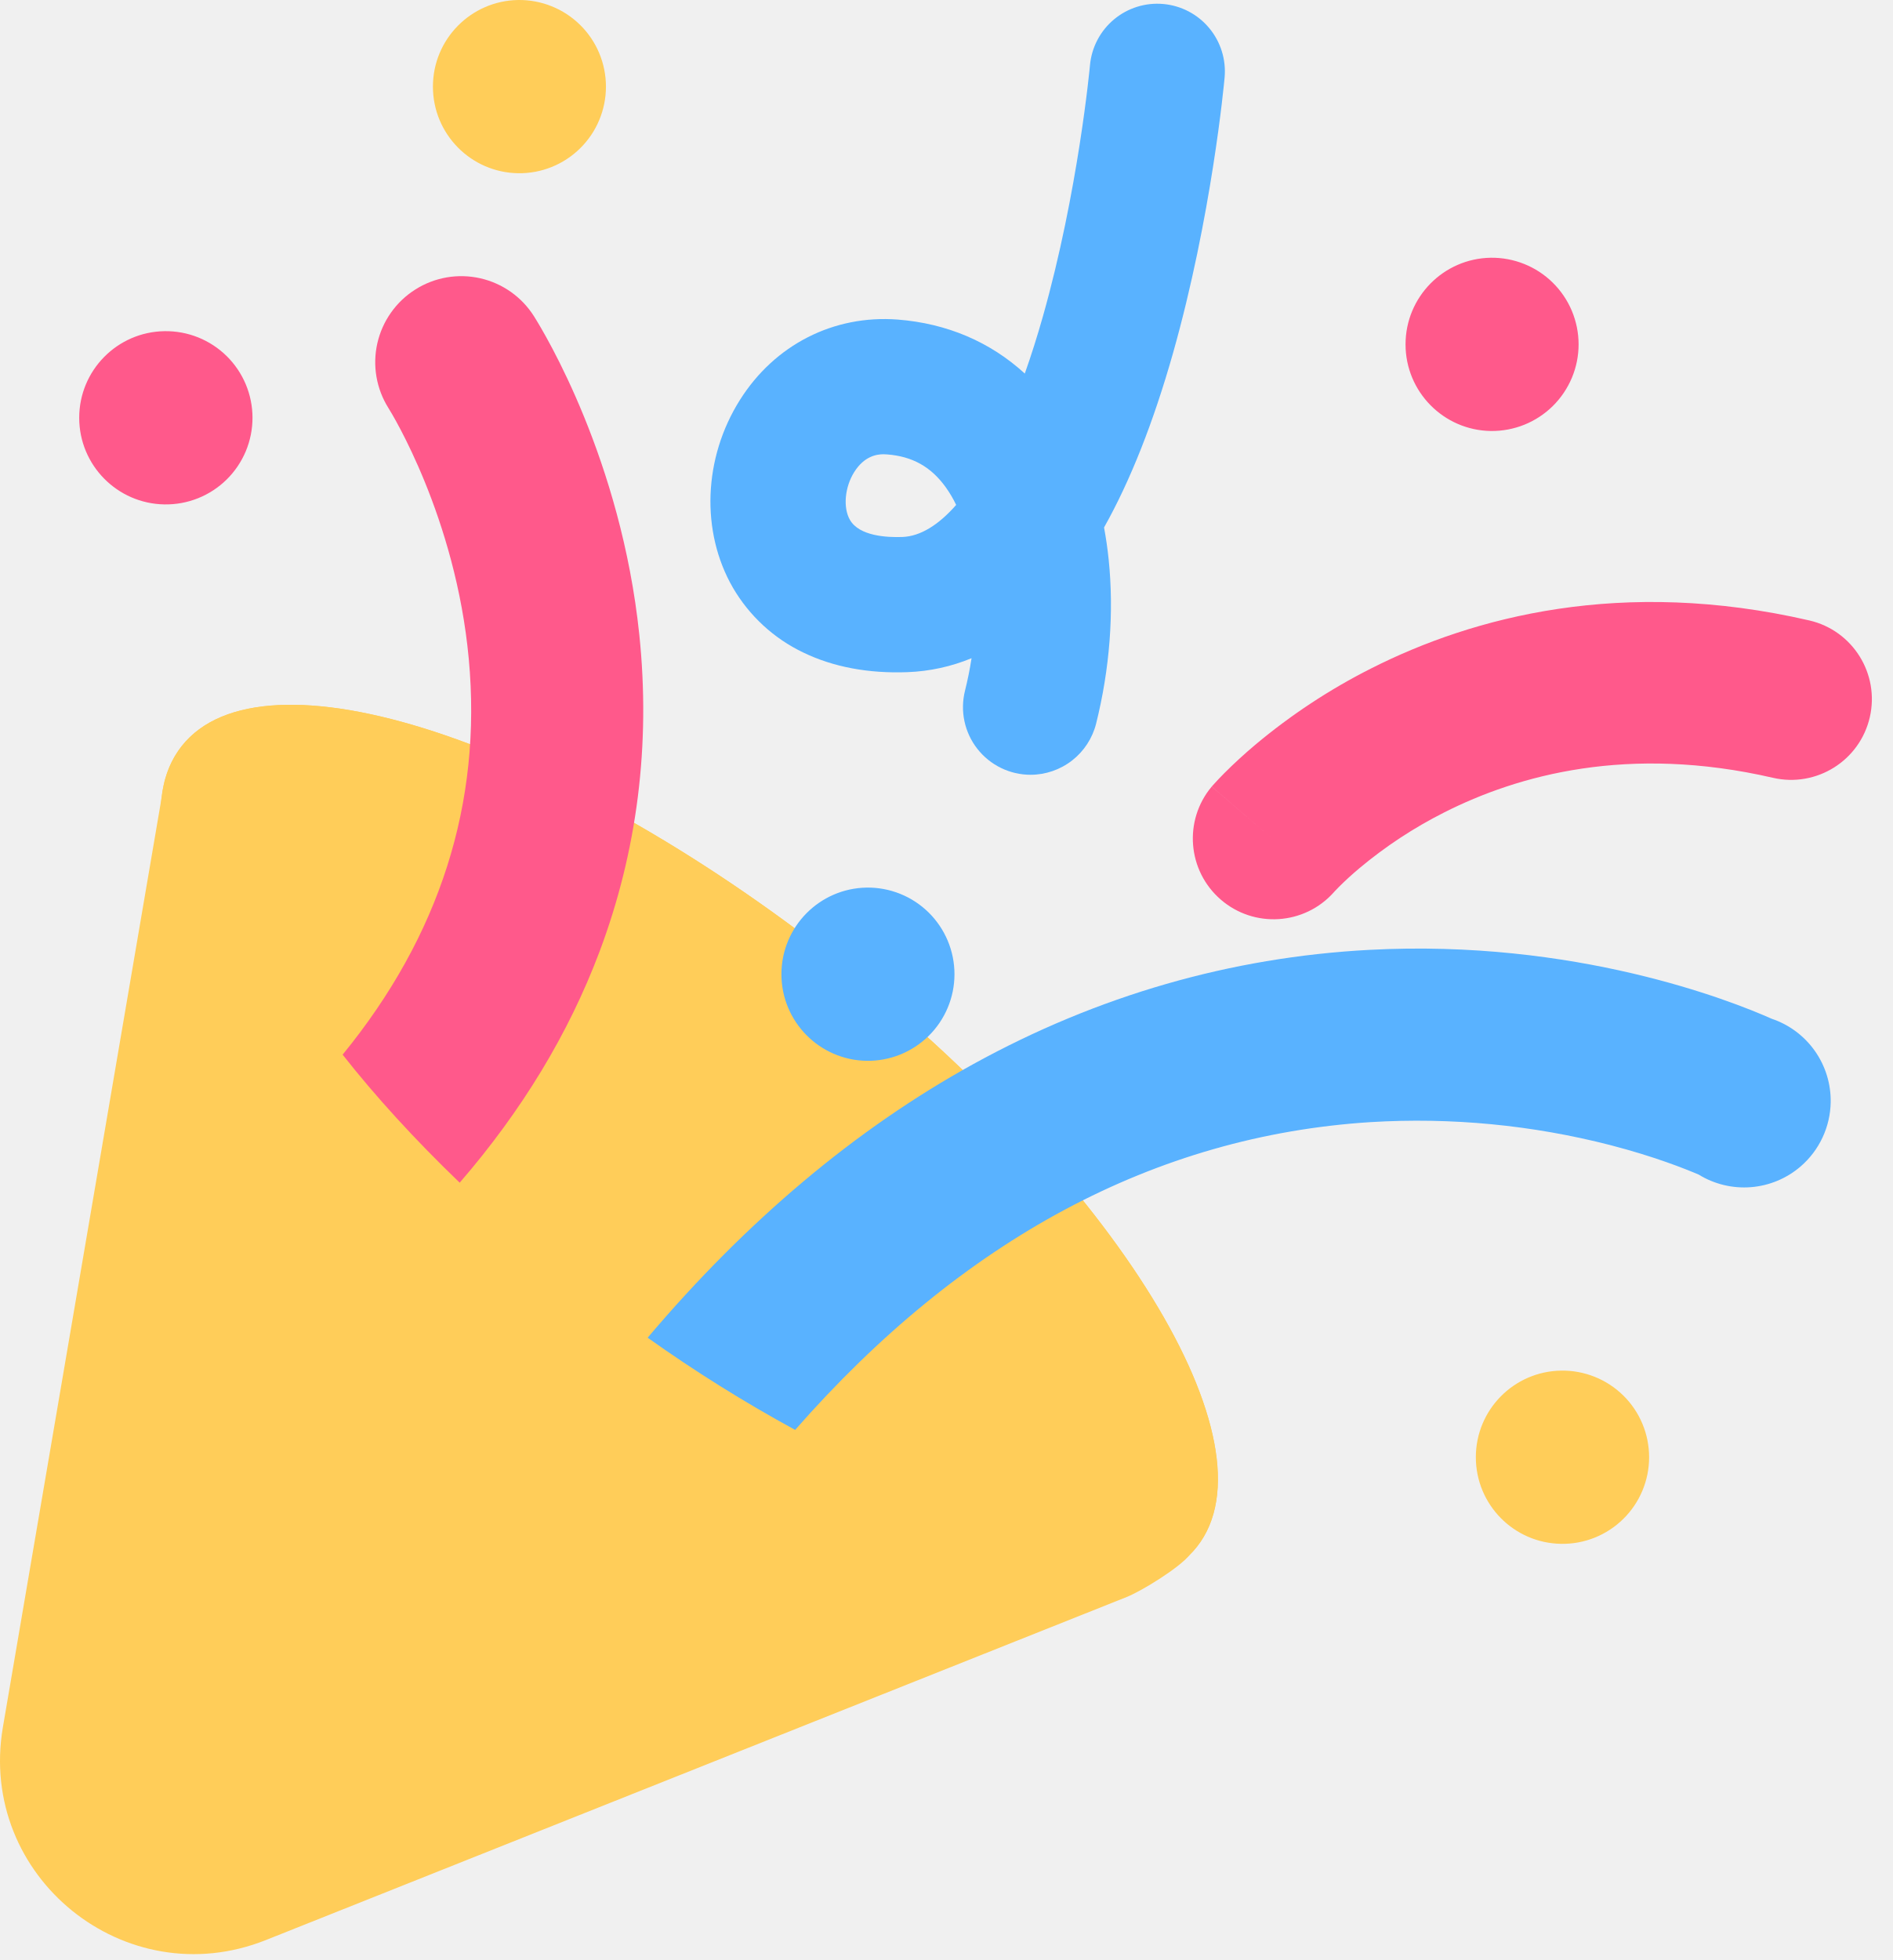
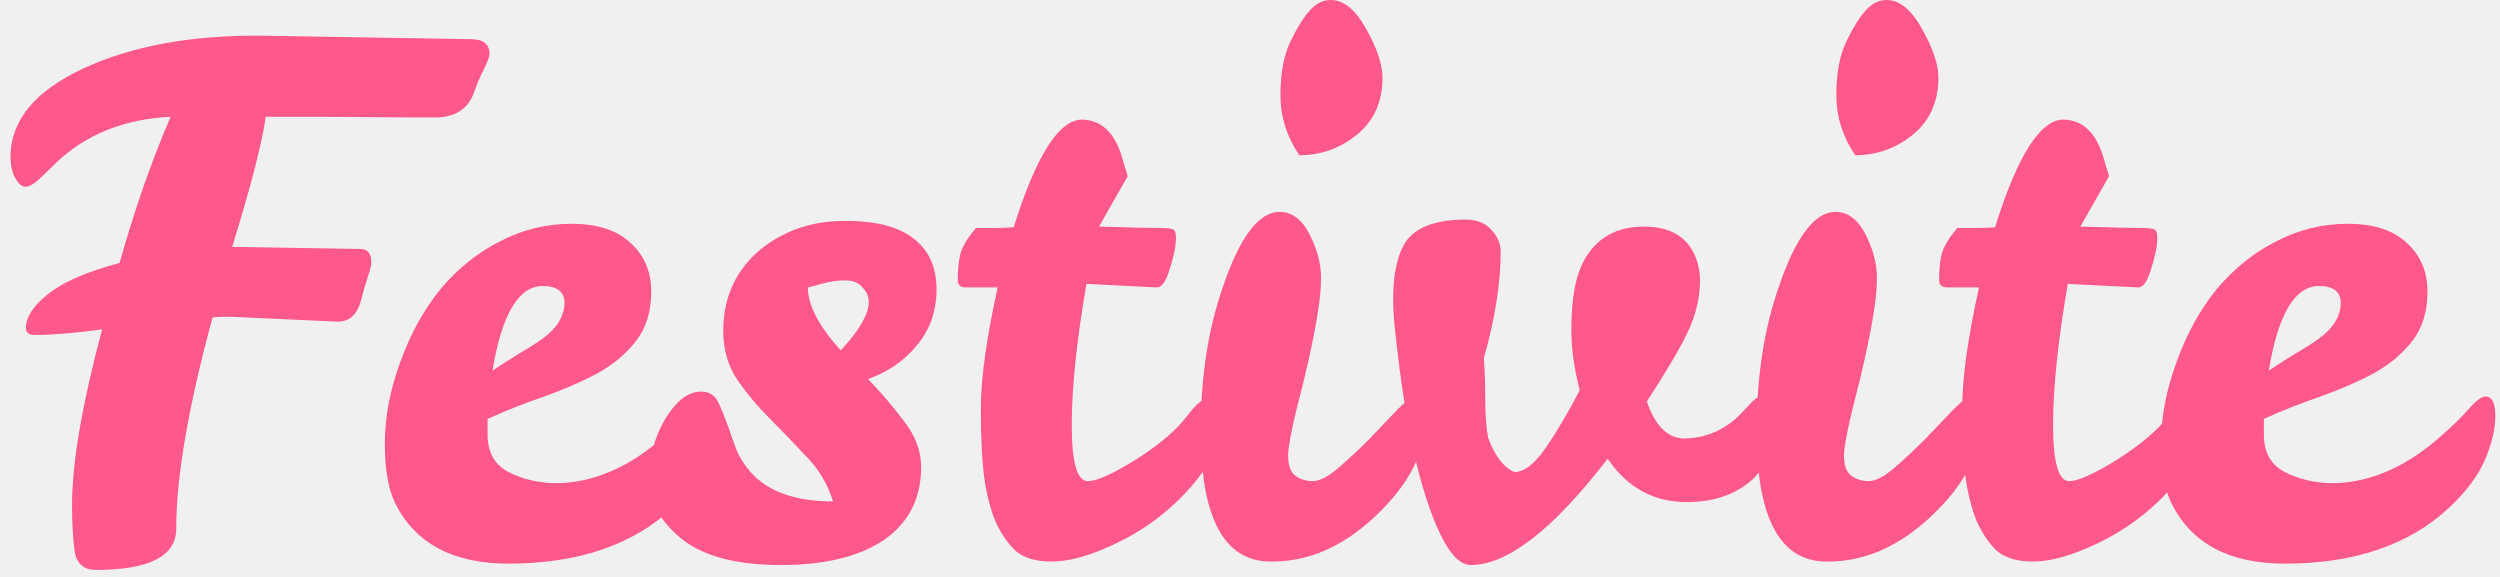
- <svg xmlns="http://www.w3.org/2000/svg" width="85" height="88" viewBox="0 0 85 88" fill="none">
-   <g clip-path="url(#clip0_2136_1705)">
-     <path d="M7.387 22.647C7.903 22.655 8.416 22.561 8.895 22.369C9.374 22.177 9.81 21.892 10.178 21.53C10.545 21.168 10.837 20.737 11.037 20.261C11.236 19.785 11.339 19.274 11.339 18.758C11.339 18.242 11.236 17.731 11.037 17.255C10.837 16.779 10.545 16.348 10.178 15.986C9.81 15.624 9.374 15.339 8.895 15.147C8.416 14.955 7.903 14.861 7.387 14.869C5.263 14.901 3.557 16.633 3.557 18.758C3.557 20.883 5.263 22.615 7.387 22.647ZM66.949 19.351C67.464 19.357 67.975 19.261 68.453 19.069C68.931 18.876 69.365 18.591 69.732 18.229C70.098 17.867 70.389 17.436 70.588 16.961C70.787 16.486 70.889 15.976 70.889 15.461C70.889 14.946 70.786 14.436 70.588 13.961C70.389 13.486 70.098 13.055 69.731 12.693C69.365 12.331 68.93 12.046 68.452 11.854C67.974 11.661 67.463 11.566 66.948 11.572C64.823 11.604 63.118 13.337 63.118 15.462C63.118 17.587 64.825 19.319 66.949 19.351Z" fill="#FF598B" />
-     <path d="M70.106 69.315C70.621 69.324 71.134 69.229 71.613 69.037C72.092 68.845 72.528 68.56 72.895 68.198C73.263 67.836 73.555 67.405 73.754 66.929C73.954 66.453 74.056 65.942 74.056 65.426C74.056 64.91 73.954 64.399 73.754 63.923C73.555 63.447 73.263 63.016 72.895 62.654C72.527 62.292 72.091 62.007 71.612 61.816C71.133 61.624 70.62 61.529 70.105 61.538C67.98 61.57 66.274 63.302 66.275 65.427C66.275 67.552 67.981 69.284 70.106 69.315ZM23.271 7.778C23.786 7.785 24.298 7.69 24.775 7.497C25.253 7.305 25.688 7.019 26.054 6.657C26.421 6.296 26.712 5.865 26.91 5.389C27.109 4.914 27.211 4.404 27.211 3.889C27.211 3.374 27.109 2.865 26.91 2.389C26.712 1.914 26.421 1.483 26.054 1.121C25.688 0.76 25.253 0.474 24.775 0.282C24.298 0.089 23.786 -0.006 23.271 0C21.146 0.033 19.441 1.764 19.441 3.889C19.441 6.015 21.146 7.746 23.271 7.778Z" fill="#FFCD59" />
-     <path d="M46.281 34.786C45.819 34.786 45.364 34.681 44.95 34.479C44.535 34.276 44.172 33.983 43.888 33.619C43.604 33.256 43.406 32.832 43.31 32.381C43.214 31.93 43.222 31.463 43.334 31.015C43.455 30.529 43.554 30.04 43.629 29.552C42.718 29.929 41.747 30.14 40.762 30.178C38.995 30.245 37.414 29.947 36.066 29.294C34.745 28.662 33.645 27.646 32.909 26.38C31.46 23.867 31.585 20.562 33.226 17.959C34.791 15.474 37.441 14.129 40.314 14.348C42.527 14.521 44.467 15.35 46.02 16.772C46.303 15.974 46.574 15.12 46.832 14.21C48.419 8.609 48.943 2.985 48.947 2.928C48.983 2.531 49.097 2.145 49.282 1.792C49.467 1.439 49.72 1.126 50.026 0.871C50.333 0.615 50.686 0.423 51.067 0.304C51.447 0.186 51.847 0.143 52.245 0.18C53.046 0.253 53.786 0.641 54.301 1.26C54.816 1.878 55.065 2.676 54.993 3.478C54.971 3.729 54.412 9.726 52.672 15.868C51.793 18.97 50.755 21.59 49.579 23.682C49.666 24.149 49.735 24.627 49.786 25.118C50.031 27.486 49.836 30.035 49.223 32.488C49.058 33.144 48.679 33.726 48.146 34.142C47.613 34.558 46.957 34.785 46.281 34.786ZM39.673 20.395C39.359 20.395 38.806 20.487 38.361 21.193C37.935 21.869 37.851 22.793 38.168 23.342C38.589 24.072 39.827 24.135 40.529 24.109C41.325 24.078 42.14 23.579 42.938 22.67C42.805 22.391 42.648 22.125 42.469 21.875C41.81 20.959 40.975 20.491 39.842 20.403C39.8 20.4 39.742 20.395 39.673 20.395Z" fill="#59B2FF" />
-     <path d="M37.552 43.103C24.961 33.179 11.802 28.879 8.159 33.5C7.816 33.94 7.564 34.443 7.418 34.981C7.395 35.046 7.378 35.113 7.367 35.181V35.189C7.318 35.396 7.281 35.606 7.257 35.819L0.129 77.552C-1.012 84.255 5.623 89.621 11.939 87.105L50.594 71.703C51.276 71.431 52.953 70.395 53.412 69.823C53.534 69.704 53.648 69.578 53.753 69.444C57.395 64.823 50.141 53.031 37.552 43.103V43.103Z" fill="#FFCD59" />
-     <path d="M53.748 69.446C57.393 64.822 50.142 53.028 37.551 43.103C24.961 33.178 11.8 28.88 8.156 33.503C4.511 38.126 11.762 49.921 24.352 59.846C36.942 69.771 50.104 74.069 53.748 69.446Z" fill="#FFCD59" />
-     <path d="M51.55 66.754C54.541 62.959 47.953 52.778 36.834 44.013C25.716 35.247 14.277 31.218 11.287 35.011C8.295 38.806 14.884 48.987 26.002 57.752C37.12 66.518 48.559 70.548 51.55 66.754Z" fill="#FFCD59" />
-     <path d="M38.922 47.629C39.437 47.636 39.948 47.54 40.426 47.348C40.904 47.155 41.338 46.87 41.705 46.508C42.071 46.146 42.362 45.715 42.561 45.24C42.76 44.765 42.862 44.255 42.862 43.74C42.862 43.225 42.76 42.715 42.561 42.24C42.362 41.765 42.071 41.334 41.705 40.972C41.338 40.61 40.904 40.325 40.426 40.132C39.948 39.94 39.437 39.844 38.922 39.851C36.797 39.883 35.091 41.615 35.091 43.74C35.091 45.865 36.797 47.597 38.922 47.629Z" fill="#59B2FF" />
-     <path d="M59.897 40.062L59.925 40.03C59.961 39.992 60.026 39.922 60.121 39.826C60.415 39.533 60.722 39.253 61.04 38.986C62.209 38.007 63.486 37.167 64.847 36.48C68.173 34.797 73.124 33.424 79.618 34.922C81.57 35.371 83.516 34.155 83.966 32.203C84.416 30.252 83.199 28.306 81.248 27.856C72.841 25.918 66.158 27.69 61.572 30.012C59.71 30.951 57.963 32.103 56.365 33.443C55.886 33.846 55.424 34.27 54.981 34.712C54.809 34.885 54.642 35.062 54.479 35.243L54.44 35.287L54.426 35.303L54.419 35.31L54.417 35.313C54.416 35.314 54.414 35.316 57.162 37.68L54.414 35.316C53.141 36.834 53.321 39.092 54.819 40.389C56.316 41.685 58.577 41.54 59.897 40.062ZM23.98 14.201C23.709 13.771 23.357 13.4 22.943 13.107C22.528 12.814 22.06 12.605 21.565 12.494C21.07 12.382 20.558 12.369 20.058 12.455C19.558 12.542 19.079 12.726 18.651 12.998C18.222 13.269 17.85 13.621 17.558 14.036C17.265 14.45 17.057 14.918 16.945 15.413C16.833 15.907 16.82 16.419 16.906 16.919C16.992 17.419 17.176 17.897 17.447 18.326C17.587 18.55 20.461 23.206 21.051 29.581C21.652 36.058 19.749 42.013 15.386 47.352C16.855 49.219 18.623 51.159 20.643 53.1C23.437 49.871 25.539 46.401 26.921 42.73C28.62 38.213 29.221 33.423 28.709 28.496C27.892 20.657 24.482 14.997 23.98 14.201Z" fill="#FF598B" />
-     <path d="M72.318 51.414C74.289 51.924 75.682 52.48 76.284 52.738C76.987 53.17 77.81 53.367 78.633 53.301C79.455 53.235 80.236 52.909 80.861 52.37C81.276 52.012 81.61 51.571 81.842 51.075C82.075 50.579 82.2 50.04 82.21 49.492C82.224 48.667 81.975 47.859 81.499 47.184C81.023 46.51 80.345 46.004 79.563 45.741C77.719 44.921 70.729 42.155 61.489 42.647C55.27 42.977 49.289 44.7 43.714 47.772C38.435 50.681 33.534 54.802 29.084 60.06C31.207 61.571 33.419 62.953 35.707 64.2C43.22 55.636 51.889 50.994 61.548 50.381C65.171 50.161 68.804 50.51 72.318 51.414Z" fill="#59B2FF" />
-   </g>
-   <defs>
-     <clipPath id="clip0_2136_1705">
-       <rect width="84.06" height="88" fill="white" />
-     </clipPath>
-   </defs>
+ <svg xmlns="http://www.w3.org/2000/svg" width="143" height="33" viewBox="0 0 143 33" fill="none">
+   <path d="M5.84 18.84C4.293 19.053 3.013 19.16 2 19.16C1.653 19.16 1.48 19.027 1.48 18.76C1.48 18.147 1.893 17.507 2.72 16.84C3.573 16.147 4.947 15.547 6.84 15.04C7.693 12 8.667 9.213 9.76 6.68C7.093 6.813 4.907 7.693 3.2 9.32C2.773 9.747 2.427 10.08 2.16 10.32C1.893 10.56 1.653 10.68 1.44 10.68C1.253 10.68 1.067 10.52 0.88 10.2C0.693 9.88 0.6 9.453 0.6 8.92C0.627 6.867 2.013 5.2 4.76 3.92C7.507 2.64 10.893 2.013 14.92 2.04L26.92 2.24C27.64 2.24 28 2.52 28 3.08C28 3.24 27.893 3.533 27.68 3.96C27.467 4.36 27.28 4.8 27.12 5.28C26.773 6.24 26.027 6.72 24.88 6.72H23.6L18.28 6.68H15.2C14.987 8.2 14.347 10.68 13.28 14.12L20.6 14.24C21.027 14.24 21.24 14.493 21.24 15C21.24 15.16 21.173 15.44 21.04 15.84C20.907 16.24 20.787 16.653 20.68 17.08C20.467 17.96 20.013 18.4 19.32 18.4L13.24 18.12H12.72C12.56 18.12 12.373 18.133 12.16 18.16C10.773 23.253 10.08 27.28 10.08 30.24C10.08 31.813 8.547 32.6 5.48 32.6C4.813 32.6 4.413 32.267 4.28 31.6C4.173 30.907 4.12 30 4.12 28.88C4.12 26.48 4.693 23.133 5.84 18.84ZM31.731 27.64C33.811 27.64 35.824 26.813 37.771 25.16C38.491 24.547 39.078 23.987 39.531 23.48C39.984 22.947 40.331 22.68 40.571 22.68C40.944 22.68 41.131 23.053 41.131 23.8C41.131 24.547 40.931 25.387 40.531 26.32C40.131 27.227 39.464 28.12 38.531 29C36.238 31.16 33.091 32.24 29.091 32.24C25.918 32.24 23.758 31.093 22.611 28.8C22.211 28 22.011 26.853 22.011 25.36C22.011 23.867 22.304 22.32 22.891 20.72C23.478 19.093 24.251 17.693 25.211 16.52C26.198 15.347 27.331 14.44 28.611 13.8C29.891 13.133 31.251 12.8 32.691 12.8C34.158 12.8 35.278 13.16 36.051 13.88C36.851 14.6 37.251 15.533 37.251 16.68C37.251 17.827 36.958 18.773 36.371 19.52C35.811 20.24 35.078 20.853 34.171 21.36C33.264 21.84 32.251 22.28 31.131 22.68C30.038 23.053 28.958 23.48 27.891 23.96V24.96C27.918 25.92 28.318 26.6 29.091 27C29.864 27.4 30.744 27.613 31.731 27.64ZM31.051 16.36C29.664 16.36 28.704 17.973 28.171 21.2C28.731 20.827 29.251 20.493 29.731 20.2C30.238 19.907 30.678 19.627 31.051 19.36C31.851 18.773 32.264 18.107 32.291 17.36C32.291 16.693 31.878 16.36 31.051 16.36ZM48.25 12.64C50.036 12.613 51.37 12.947 52.25 13.64C53.13 14.307 53.57 15.28 53.57 16.56C53.57 17.813 53.183 18.893 52.41 19.8C51.663 20.68 50.743 21.307 49.65 21.68C50.423 22.48 51.116 23.293 51.73 24.12C52.37 24.947 52.69 25.813 52.69 26.72C52.69 28.507 51.983 29.893 50.57 30.88C49.156 31.84 47.183 32.32 44.65 32.32C42.143 32.32 40.263 31.827 39.01 30.84C37.756 29.827 37.13 28.693 37.13 27.44C37.13 26.16 37.436 25 38.05 23.96C38.69 22.92 39.37 22.4 40.09 22.4C40.516 22.4 40.823 22.56 41.01 22.88C41.196 23.173 41.543 24.053 42.05 25.52C42.236 26.053 42.543 26.56 42.97 27.04C43.956 28.133 45.516 28.68 47.65 28.68C47.33 27.667 46.81 26.8 46.09 26.08C45.396 25.333 44.703 24.613 44.01 23.92C43.316 23.227 42.703 22.493 42.17 21.72C41.636 20.92 41.37 19.987 41.37 18.92C41.37 17 42.09 15.44 43.53 14.24C44.89 13.173 46.463 12.64 48.25 12.64ZM48.09 20.04C49.156 18.893 49.69 17.973 49.69 17.28C49.69 16.96 49.57 16.68 49.33 16.44C49.116 16.173 48.796 16.04 48.37 16.04C47.943 16.04 47.53 16.093 47.13 16.2C46.756 16.307 46.45 16.387 46.21 16.44C46.21 17.453 46.836 18.653 48.09 20.04ZM56.944 29.84C56.651 29.12 56.438 28.293 56.304 27.36C56.171 26.4 56.104 25.067 56.104 23.36C56.104 21.653 56.424 19.347 57.064 16.44H55.264C54.944 16.44 54.784 16.307 54.784 16.04C54.784 15.4 54.838 14.88 54.944 14.48C55.078 14.053 55.371 13.573 55.824 13.04H56.784C57.158 13.04 57.558 13.027 57.984 13C59.264 8.893 60.571 6.84 61.904 6.84C62.971 6.867 63.718 7.547 64.144 8.88C64.251 9.253 64.371 9.653 64.504 10.08L62.864 12.96C64.731 13.013 65.904 13.04 66.384 13.04C66.891 13.04 67.158 13.093 67.184 13.2C67.238 13.28 67.264 13.413 67.264 13.6C67.264 14.08 67.144 14.68 66.904 15.4C66.691 16.12 66.438 16.467 66.144 16.44L62.144 16.24C61.584 19.493 61.304 22.187 61.304 24.32C61.304 26.453 61.611 27.52 62.224 27.52C62.731 27.52 63.651 27.107 64.984 26.28C66.318 25.427 67.278 24.613 67.864 23.84C68.451 23.067 68.931 22.68 69.304 22.68C69.678 22.68 69.864 23.133 69.864 24.04C69.864 24.947 69.544 25.88 68.904 26.84C68.264 27.773 67.451 28.64 66.464 29.44C65.504 30.213 64.424 30.853 63.224 31.36C62.051 31.867 61.024 32.12 60.144 32.12C59.264 32.12 58.584 31.92 58.104 31.52C57.651 31.093 57.264 30.533 56.944 29.84ZM72.68 32.12C70.013 32.12 68.68 29.627 68.68 24.64C68.68 21.92 69.013 19.453 69.68 17.24C70.72 13.827 71.893 12.12 73.2 12.12C73.973 12.12 74.586 12.64 75.04 13.68C75.413 14.48 75.586 15.267 75.56 16.04C75.56 17.107 75.24 18.987 74.6 21.68C73.986 24.027 73.68 25.48 73.68 26.04C73.68 26.6 73.813 26.987 74.08 27.2C74.373 27.413 74.706 27.52 75.08 27.52C75.48 27.52 75.973 27.267 76.56 26.76C77.146 26.253 77.733 25.707 78.32 25.12C78.906 24.507 79.44 23.947 79.92 23.44C80.426 22.933 80.773 22.68 80.96 22.68C81.333 22.68 81.52 23.133 81.52 24.04C81.52 25.907 80.573 27.733 78.68 29.52C76.813 31.28 74.813 32.147 72.68 32.12ZM74.32 8.88C73.6 7.813 73.24 6.667 73.24 5.44C73.24 4.213 73.426 3.2 73.8 2.4C74.2 1.573 74.573 0.973 74.92 0.6C75.266 0.2 75.666 -4.76837e-07 76.12 -4.76837e-07C76.866 -4.76837e-07 77.546 0.56 78.16 1.68C78.773 2.773 79.08 3.693 79.08 4.44C79.08 5.827 78.586 6.92 77.6 7.72C76.64 8.493 75.546 8.88 74.32 8.88ZM85.84 14.4C85.84 16.187 85.52 18.213 84.88 20.48C84.934 21.333 84.96 22.16 84.96 22.96C84.96 23.76 85.014 24.453 85.12 25.04C85.52 26.107 86.027 26.76 86.64 27C87.174 27 87.76 26.547 88.4 25.64C89.04 24.707 89.694 23.6 90.36 22.32C90.04 21.093 89.88 19.933 89.88 18.84C89.88 16.92 90.174 15.52 90.76 14.64C91.48 13.52 92.574 12.96 94.04 12.96C95.507 12.96 96.48 13.52 96.96 14.64C97.147 15.067 97.24 15.547 97.24 16.08C97.24 17.04 97 18.027 96.52 19.04C96.04 20.027 95.267 21.333 94.2 22.96C94.68 24.373 95.4 25.08 96.36 25.08C97.534 25.053 98.547 24.64 99.4 23.84C99.72 23.52 99.987 23.24 100.2 23C100.44 22.76 100.68 22.64 100.92 22.64C101.294 22.64 101.48 23.08 101.48 23.96C101.48 25.613 101 26.827 100.04 27.6C99.107 28.347 97.92 28.72 96.48 28.72C94.587 28.72 93.08 27.893 91.96 26.24C88.84 30.293 86.227 32.32 84.12 32.32C83.294 32.32 82.48 31.147 81.68 28.8C80.88 26.453 80.267 23.28 79.84 19.28C79.52 16.747 79.707 14.933 80.4 13.84C80.987 12.987 82.134 12.56 83.84 12.56C84.48 12.56 84.974 12.76 85.32 13.16C85.667 13.533 85.84 13.947 85.84 14.4ZM104.477 32.12C101.81 32.12 100.477 29.627 100.477 24.64C100.477 21.92 100.81 19.453 101.477 17.24C102.517 13.827 103.69 12.12 104.997 12.12C105.77 12.12 106.383 12.64 106.837 13.68C107.21 14.48 107.383 15.267 107.357 16.04C107.357 17.107 107.037 18.987 106.397 21.68C105.783 24.027 105.477 25.48 105.477 26.04C105.477 26.6 105.61 26.987 105.877 27.2C106.17 27.413 106.503 27.52 106.877 27.52C107.277 27.52 107.77 27.267 108.357 26.76C108.943 26.253 109.53 25.707 110.117 25.12C110.703 24.507 111.237 23.947 111.717 23.44C112.223 22.933 112.57 22.68 112.757 22.68C113.13 22.68 113.317 23.133 113.317 24.04C113.317 25.907 112.37 27.733 110.477 29.52C108.61 31.28 106.61 32.147 104.477 32.12ZM106.117 8.88C105.397 7.813 105.037 6.667 105.037 5.44C105.037 4.213 105.223 3.2 105.597 2.4C105.997 1.573 106.37 0.973 106.717 0.6C107.063 0.2 107.463 -4.76837e-07 107.917 -4.76837e-07C108.663 -4.76837e-07 109.343 0.56 109.957 1.68C110.57 2.773 110.877 3.693 110.877 4.44C110.877 5.827 110.383 6.92 109.397 7.72C108.437 8.493 107.343 8.88 106.117 8.88ZM113.077 29.84C112.784 29.12 112.571 28.293 112.437 27.36C112.304 26.4 112.237 25.067 112.237 23.36C112.237 21.653 112.557 19.347 113.197 16.44H111.397C111.077 16.44 110.917 16.307 110.917 16.04C110.917 15.4 110.971 14.88 111.077 14.48C111.211 14.053 111.504 13.573 111.957 13.04H112.917C113.291 13.04 113.691 13.027 114.117 13C115.397 8.893 116.704 6.84 118.037 6.84C119.104 6.867 119.851 7.547 120.277 8.88C120.384 9.253 120.504 9.653 120.637 10.08L118.997 12.96C120.864 13.013 122.037 13.04 122.517 13.04C123.024 13.04 123.291 13.093 123.317 13.2C123.371 13.28 123.397 13.413 123.397 13.6C123.397 14.08 123.277 14.68 123.037 15.4C122.824 16.12 122.571 16.467 122.277 16.44L118.277 16.24C117.717 19.493 117.437 22.187 117.437 24.32C117.437 26.453 117.744 27.52 118.357 27.52C118.864 27.52 119.784 27.107 121.117 26.28C122.451 25.427 123.411 24.613 123.997 23.84C124.584 23.067 125.064 22.68 125.437 22.68C125.811 22.68 125.997 23.133 125.997 24.04C125.997 24.947 125.677 25.88 125.037 26.84C124.397 27.773 123.584 28.64 122.597 29.44C121.637 30.213 120.557 30.853 119.357 31.36C118.184 31.867 117.157 32.12 116.277 32.12C115.397 32.12 114.717 31.92 114.237 31.52C113.784 31.093 113.397 30.533 113.077 29.84ZM133.333 27.64C135.413 27.64 137.426 26.813 139.373 25.16C140.093 24.547 140.679 23.987 141.133 23.48C141.586 22.947 141.933 22.68 142.173 22.68C142.546 22.68 142.733 23.053 142.733 23.8C142.733 24.547 142.533 25.387 142.133 26.32C141.733 27.227 141.066 28.12 140.133 29C137.839 31.16 134.693 32.24 130.693 32.24C127.519 32.24 125.359 31.093 124.213 28.8C123.813 28 123.613 26.853 123.613 25.36C123.613 23.867 123.906 22.32 124.493 20.72C125.079 19.093 125.853 17.693 126.813 16.52C127.799 15.347 128.933 14.44 130.213 13.8C131.493 13.133 132.853 12.8 134.293 12.8C135.759 12.8 136.879 13.16 137.653 13.88C138.453 14.6 138.853 15.533 138.853 16.68C138.853 17.827 138.559 18.773 137.973 19.52C137.413 20.24 136.679 20.853 135.773 21.36C134.866 21.84 133.853 22.28 132.733 22.68C131.639 23.053 130.559 23.48 129.493 23.96V24.96C129.519 25.92 129.919 26.6 130.693 27C131.466 27.4 132.346 27.613 133.333 27.64ZM132.653 16.36C131.266 16.36 130.306 17.973 129.773 21.2C130.333 20.827 130.853 20.493 131.333 20.2C131.839 19.907 132.279 19.627 132.653 19.36C133.453 18.773 133.866 18.107 133.893 17.36C133.893 16.693 133.479 16.36 132.653 16.36Z" fill="#FF598B" />
</svg>
